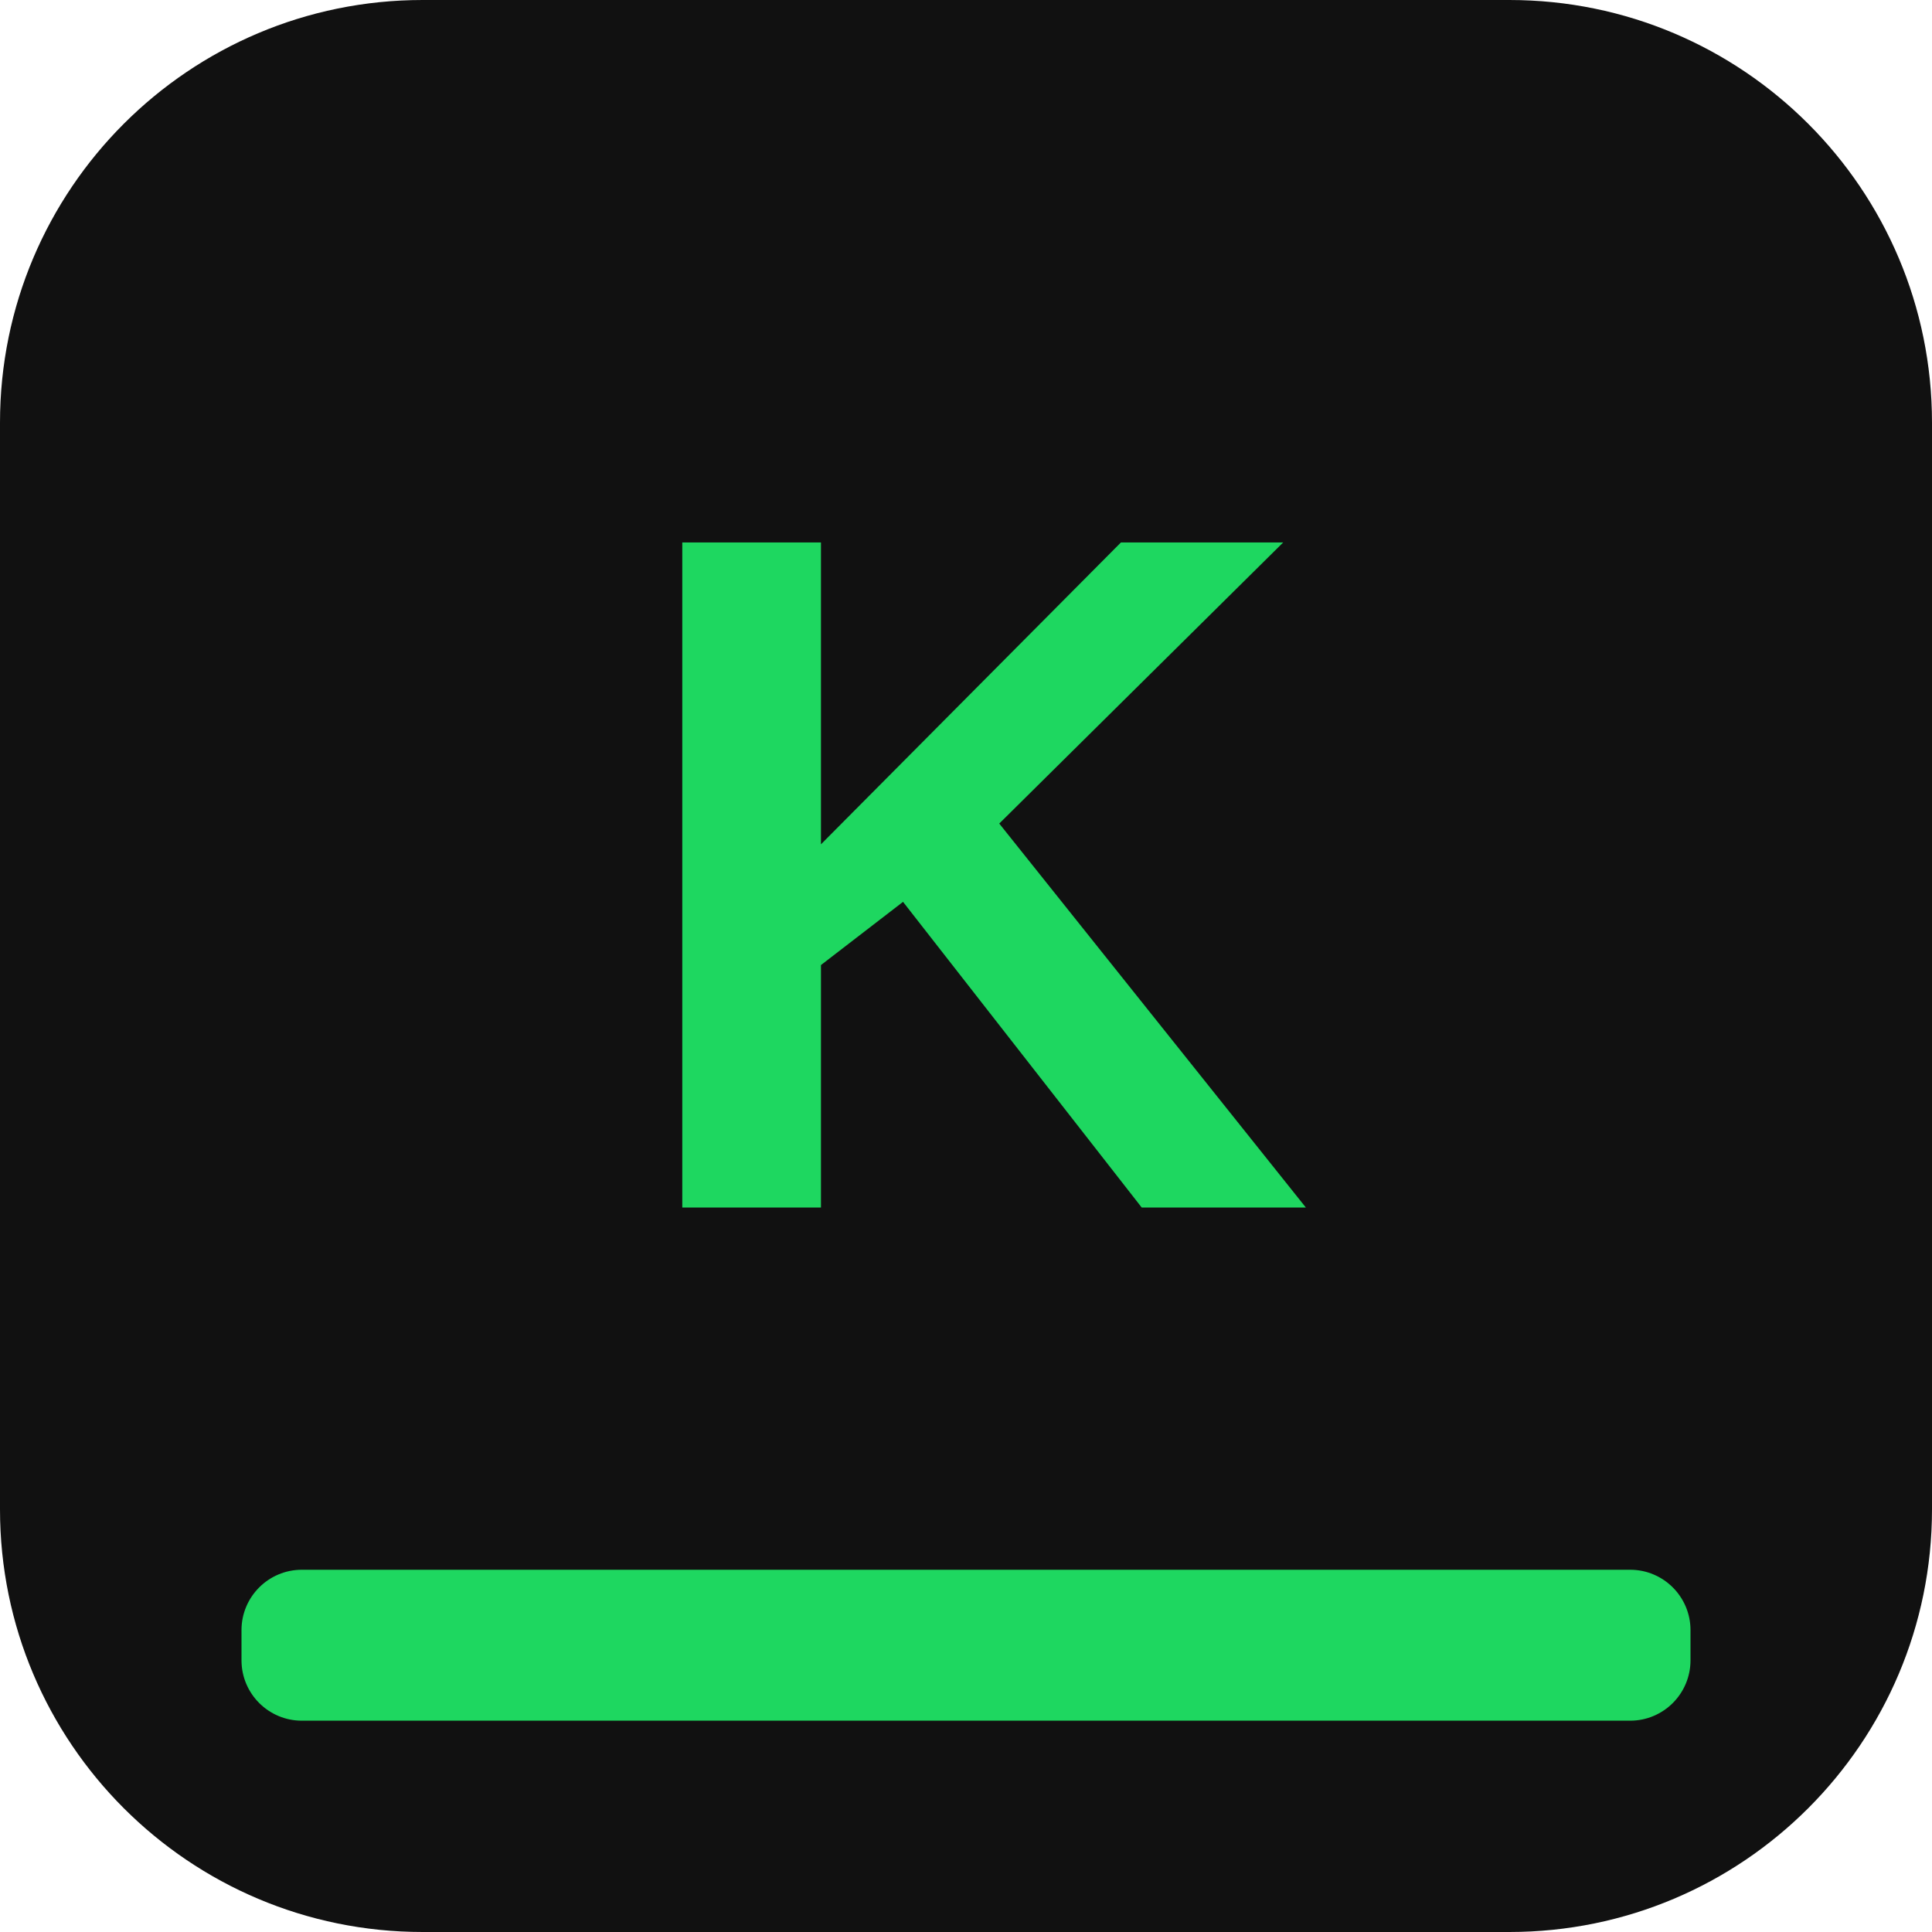
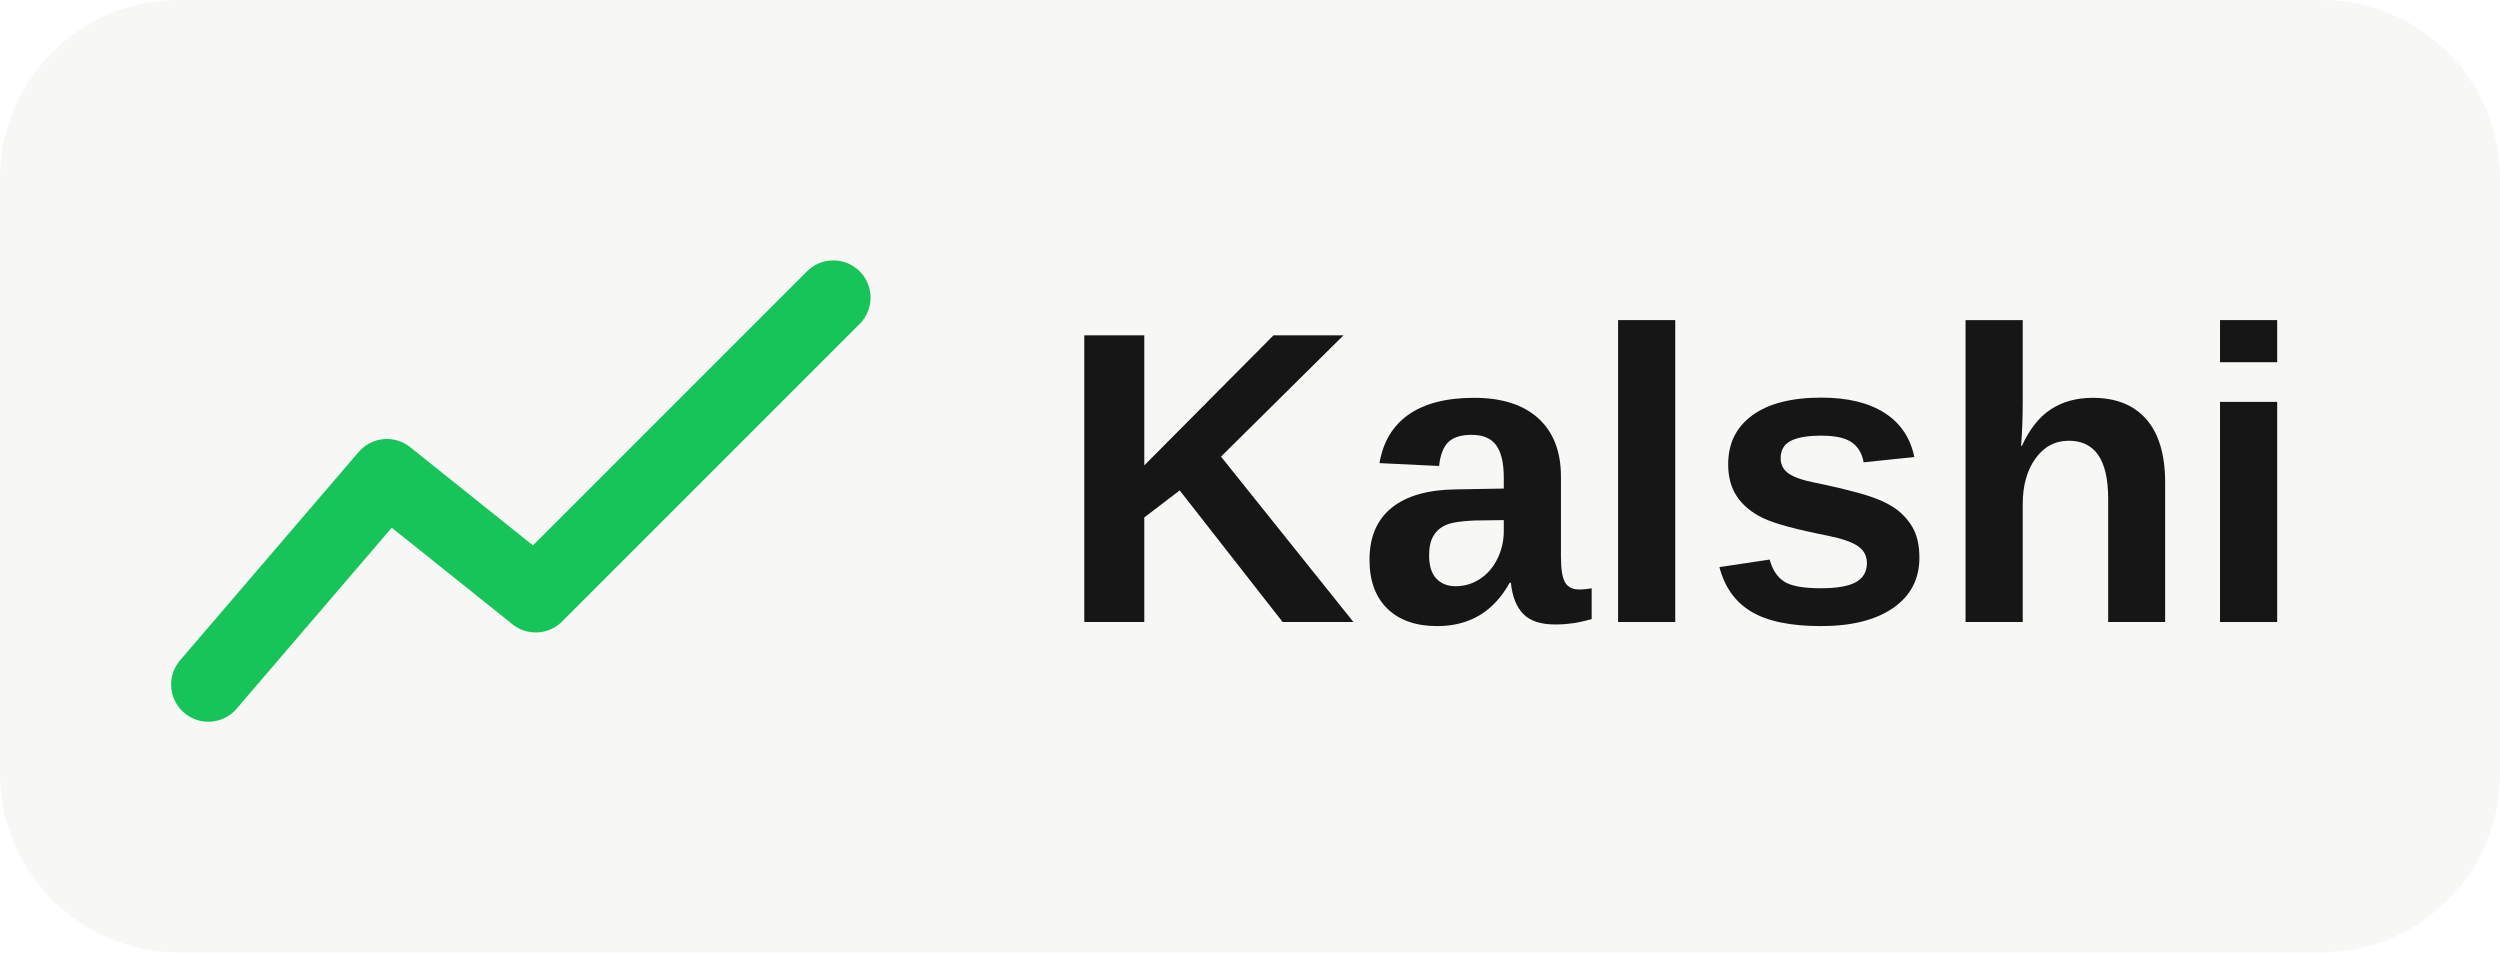
- <svg xmlns="http://www.w3.org/2000/svg" viewBox="0 0 32 32" role="img">
-   <rect width="32" height="32" rx="7" fill="#111111" />
-   <rect x="4" y="26" width="24" height="2.5" rx="1" fill="#1ed760" />
-   <text x="16" y="20" text-anchor="middle" font-family="Arial, Helvetica, sans-serif" font-size="16" font-weight="700" fill="#1ed760">K</text>
+ <svg xmlns="http://www.w3.org/2000/svg" viewBox="0 0 168 64" role="img">
+   <rect width="168" height="64" rx="12" fill="#f7f7f5" />
+   <g transform="translate(10 14)" fill="none" stroke="#16c45a" stroke-width="5" stroke-linecap="round" stroke-linejoin="round">
+     <path d="M4 32 L16 18 L26 26 L46 6" />
+   </g>
+   <path fill="#161616" d="M1112 0 606 647 432 514V0H137V1409H432V770L1067 1409H1411L809 813L1460 0Z" transform="translate(70.99 41.80) scale(0.013672 -0.013672)" />
+   <path fill="#161616" d="M393 -20Q236 -20 148.0 65.5Q60 151 60 306Q60 474 169.5 562.0Q279 650 487 652L720 656V711Q720 817 683.0 868.5Q646 920 562 920Q484 920 447.5 884.5Q411 849 402 767L109 781Q136 939 253.5 1020.5Q371 1102 574 1102Q779 1102 890.0 1001.0Q1001 900 1001 714V320Q1001 229 1021.5 194.5Q1042 160 1090 160Q1122 160 1152 166V14Q1127 8 1107.0 3.0Q1087 -2 1067.0 -5.0Q1047 -8 1024.5 -10.0Q1002 -12 972 -12Q866 -12 815.5 40.0Q765 92 755 193H749Q631 -20 393 -20ZM720 501 576 499Q478 495 437.0 477.5Q396 460 374.5 424.0Q353 388 353 328Q353 251 388.5 213.5Q424 176 483 176Q549 176 603.5 212.0Q658 248 689.0 311.5Q720 375 720 446Z" transform="translate(91.21 41.80) scale(0.013672 -0.013672)" />
+   <path fill="#161616" d="M143 0V1484H424V0Z" transform="translate(106.78 41.80) scale(0.013672 -0.013672)" />
+   <path fill="#161616" d="M1055 316Q1055 159 926.5 69.5Q798 -20 571 -20Q348 -20 229.5 50.5Q111 121 72 270L319 307Q340 230 391.5 198.0Q443 166 571 166Q689 166 743.0 196.0Q797 226 797 290Q797 342 753.5 372.5Q710 403 606 424Q368 471 285.0 511.5Q202 552 158.5 616.5Q115 681 115 775Q115 930 234.5 1016.5Q354 1103 573 1103Q766 1103 883.5 1028.0Q1001 953 1030 811L781 785Q769 851 722.0 883.5Q675 916 573 916Q473 916 423.0 890.5Q373 865 373 805Q373 758 411.5 730.5Q450 703 541 685Q668 659 766.5 631.5Q865 604 924.5 566.0Q984 528 1019.5 468.5Q1055 409 1055 316Z" transform="translate(114.56 41.80) scale(0.013672 -0.013672)" />
+   <path fill="#161616" d="M420 866Q477 990 563.0 1046.0Q649 1102 768 1102Q940 1102 1032.0 996.0Q1124 890 1124 686V0H844V606Q844 891 651 891Q549 891 486.5 803.5Q424 716 424 579V0H143V1484H424V1079Q424 970 416 866Z" transform="translate(130.13 41.80) scale(0.013672 -0.013672)" />
+   <path fill="#161616" d="M143 1277V1484H424V1277ZM143 0V1082H424V0Z" transform="translate(147.23 41.80) scale(0.013672 -0.013672)" />
</svg>
